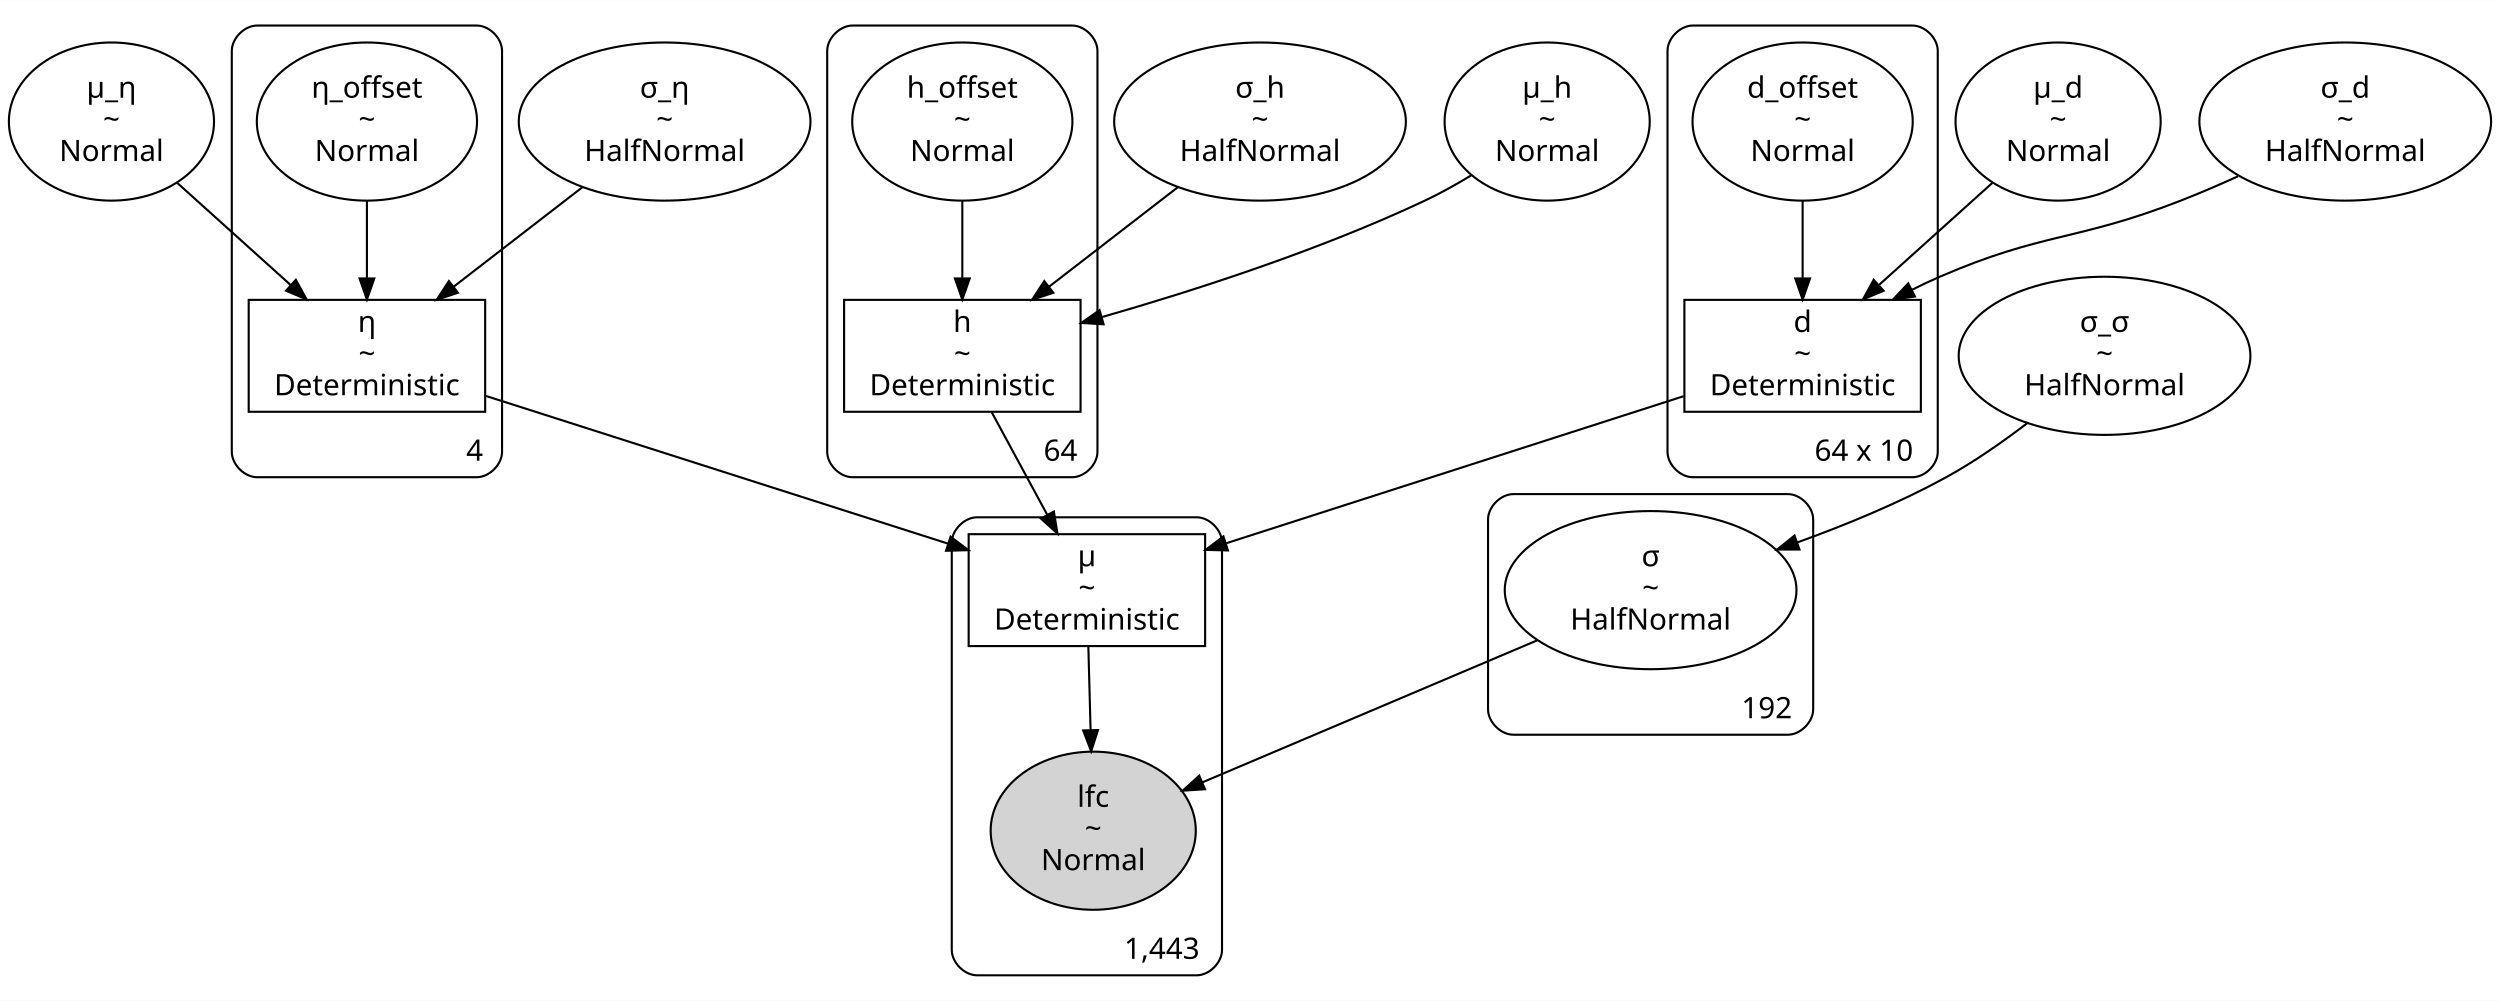
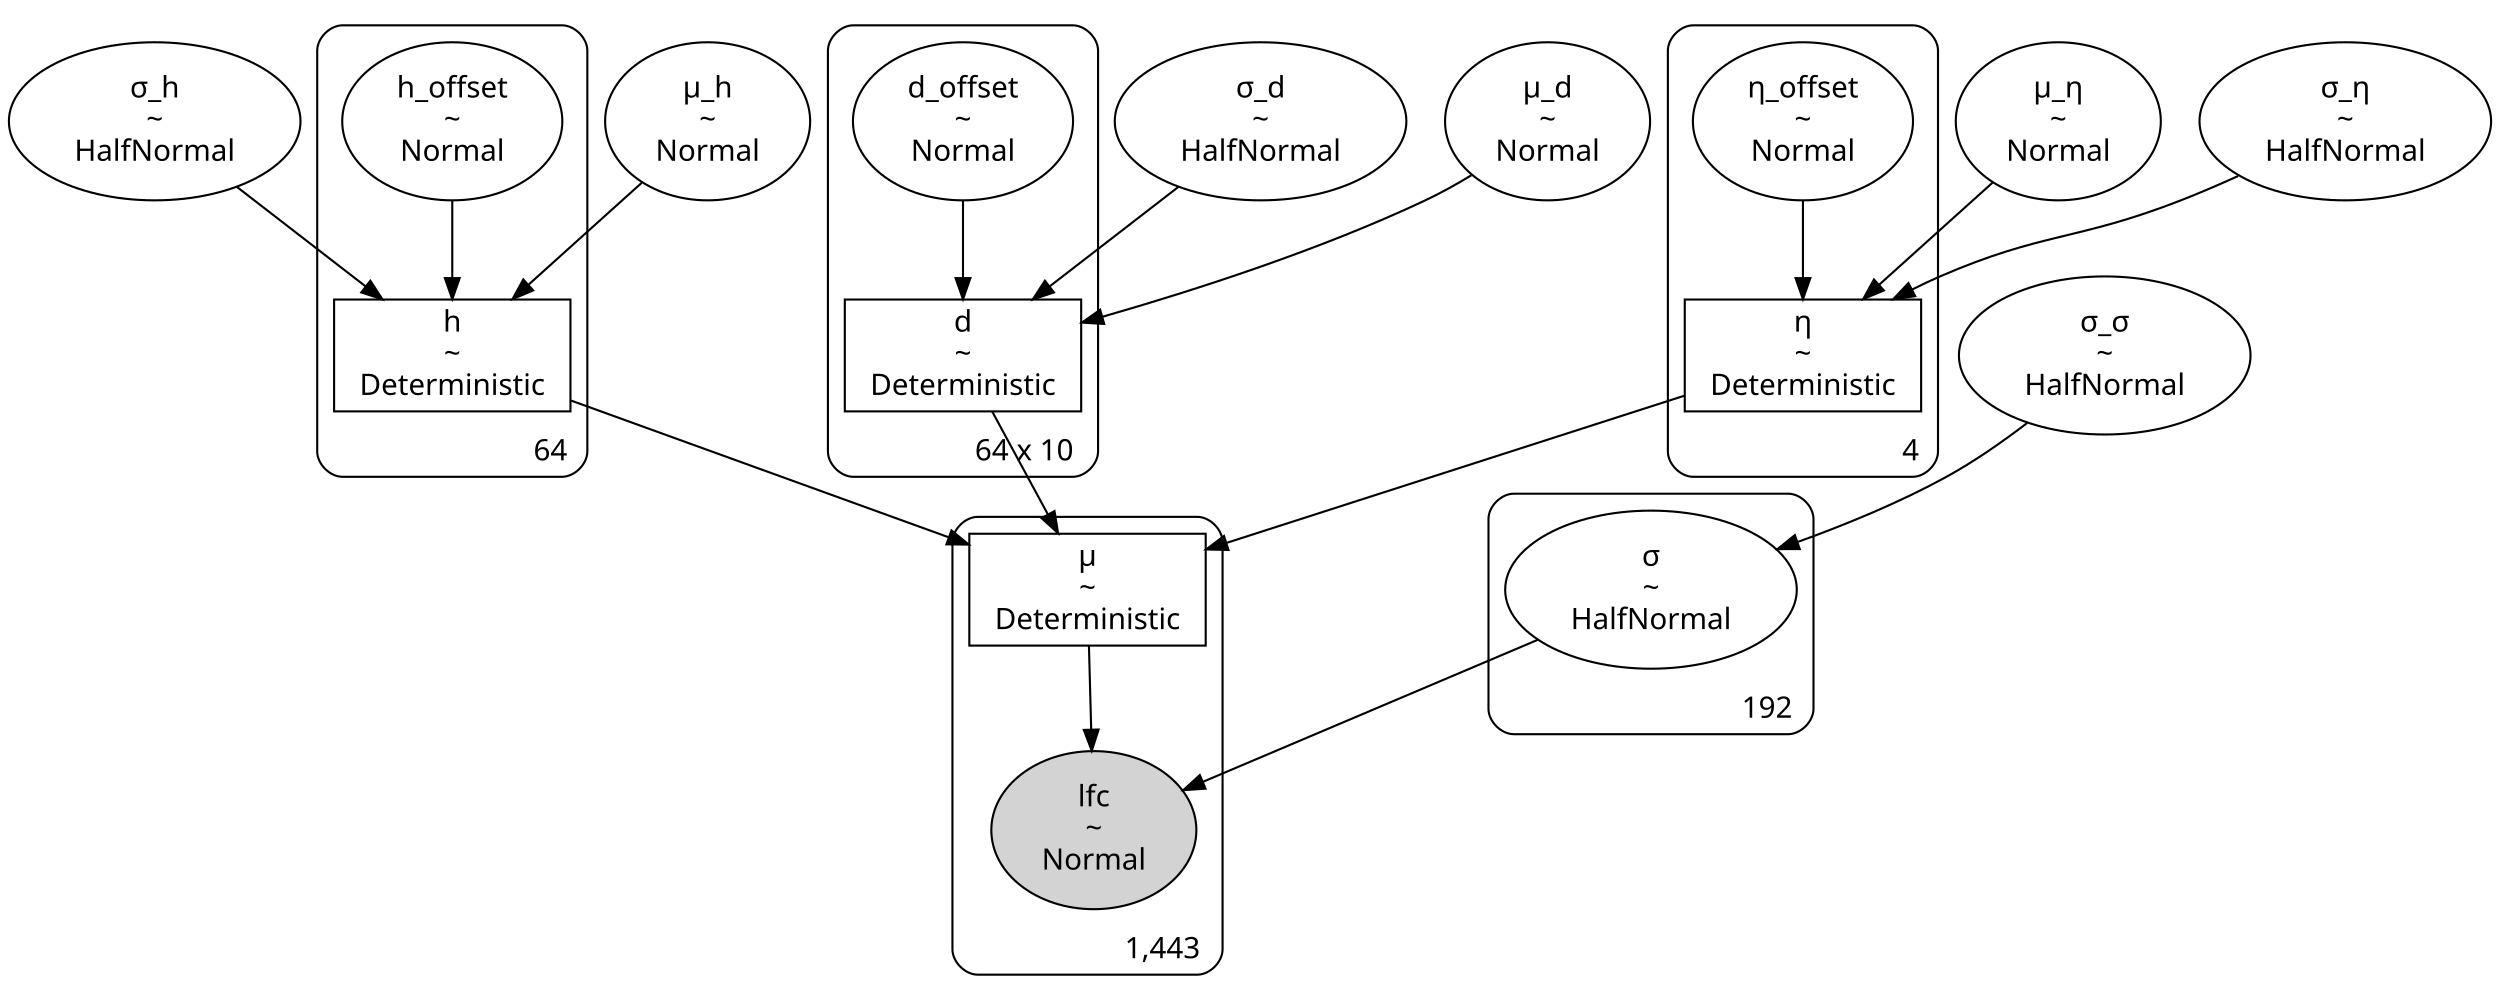
- <svg xmlns="http://www.w3.org/2000/svg" width="1184pt" height="474pt" viewBox="0.00 0.00 1184.09 473.84">
+ <svg xmlns="http://www.w3.org/2000/svg" width="1185pt" height="474pt" viewBox="0.00 0.00 1184.59 473.84">
  <g id="graph0" class="graph" transform="scale(1 1) rotate(0) translate(4 469.84)">
-     <polygon fill="white" stroke="transparent" points="-4,4 -4,-469.84 1180.09,-469.84 1180.09,4 -4,4" />
+     <polygon fill="white" stroke="transparent" points="-4,4 -4,-469.84 1180.59,-469.84 1180.59,4 -4,4" />
    <g id="clust1" class="cluster">
-       <path fill="none" stroke="black" d="M399.79,-243.91C399.79,-243.91 503.79,-243.91 503.79,-243.91 509.79,-243.91 515.79,-249.91 515.79,-255.91 515.79,-255.91 515.79,-445.84 515.79,-445.84 515.79,-451.84 509.79,-457.84 503.79,-457.84 503.79,-457.84 399.79,-457.84 399.79,-457.84 393.79,-457.84 387.79,-451.84 387.79,-445.84 387.79,-445.84 387.79,-255.91 387.79,-255.91 387.79,-249.91 393.79,-243.91 399.79,-243.91" />
-       <text text-anchor="middle" x="498.29" y="-251.71" font-family="Times-Roman" font-size="14.00">64</text>
+       <path fill="none" stroke="black" d="M158.3,-243.91C158.3,-243.91 262.3,-243.91 262.3,-243.91 268.3,-243.91 274.3,-249.91 274.3,-255.91 274.3,-255.91 274.3,-445.84 274.3,-445.84 274.3,-451.84 268.3,-457.84 262.3,-457.84 262.3,-457.84 158.3,-457.84 158.3,-457.84 152.3,-457.84 146.3,-451.84 146.3,-445.84 146.3,-445.84 146.3,-255.91 146.3,-255.91 146.3,-249.91 152.3,-243.91 158.3,-243.91" />
+       <text text-anchor="middle" x="256.8" y="-251.71" font-family="Times-Roman" font-size="14.00">64</text>
    </g>
    <g id="clust2" class="cluster">
-       <path fill="none" stroke="black" d="M797.79,-243.91C797.79,-243.91 901.79,-243.91 901.79,-243.91 907.79,-243.91 913.79,-249.91 913.79,-255.91 913.79,-255.91 913.79,-445.84 913.79,-445.84 913.79,-451.84 907.79,-457.84 901.79,-457.84 901.79,-457.84 797.79,-457.84 797.79,-457.84 791.79,-457.84 785.79,-451.84 785.79,-445.84 785.79,-445.84 785.79,-255.91 785.79,-255.91 785.79,-249.91 791.79,-243.91 797.79,-243.91" />
-       <text text-anchor="middle" x="878.79" y="-251.71" font-family="Times-Roman" font-size="14.00">64 x 10</text>
+       <path fill="none" stroke="black" d="M400.3,-243.91C400.3,-243.91 504.3,-243.91 504.3,-243.91 510.3,-243.91 516.3,-249.91 516.3,-255.91 516.3,-255.91 516.3,-445.84 516.3,-445.84 516.3,-451.84 510.3,-457.84 504.3,-457.84 504.3,-457.84 400.3,-457.84 400.3,-457.84 394.3,-457.84 388.3,-451.84 388.3,-445.84 388.3,-445.84 388.3,-255.91 388.3,-255.91 388.3,-249.91 394.3,-243.91 400.3,-243.91" />
+       <text text-anchor="middle" x="481.3" y="-251.71" font-family="Times-Roman" font-size="14.00">64 x 10</text>
    </g>
    <g id="clust3" class="cluster">
-       <path fill="none" stroke="black" d="M117.79,-243.91C117.79,-243.91 221.79,-243.91 221.79,-243.91 227.79,-243.91 233.79,-249.91 233.79,-255.91 233.79,-255.91 233.79,-445.84 233.79,-445.84 233.79,-451.84 227.79,-457.84 221.79,-457.84 221.79,-457.84 117.79,-457.84 117.79,-457.84 111.79,-457.84 105.79,-451.84 105.79,-445.84 105.79,-445.84 105.79,-255.91 105.79,-255.91 105.79,-249.91 111.79,-243.91 117.79,-243.91" />
-       <text text-anchor="middle" x="220.79" y="-251.71" font-family="Times-Roman" font-size="14.00">4</text>
+       <path fill="none" stroke="black" d="M798.3,-243.91C798.3,-243.91 902.3,-243.91 902.3,-243.91 908.3,-243.91 914.3,-249.91 914.3,-255.91 914.3,-255.91 914.3,-445.84 914.3,-445.84 914.3,-451.84 908.3,-457.84 902.3,-457.84 902.3,-457.84 798.3,-457.84 798.3,-457.84 792.3,-457.84 786.3,-451.84 786.3,-445.84 786.3,-445.84 786.3,-255.91 786.3,-255.91 786.3,-249.91 792.3,-243.91 798.3,-243.91" />
+       <text text-anchor="middle" x="901.3" y="-251.71" font-family="Times-Roman" font-size="14.00">4</text>
    </g>
    <g id="clust4" class="cluster">
-       <path fill="none" stroke="black" d="M458.79,-8C458.79,-8 562.79,-8 562.79,-8 568.79,-8 574.79,-14 574.79,-20 574.79,-20 574.79,-212.93 574.79,-212.93 574.79,-218.93 568.79,-224.93 562.79,-224.93 562.79,-224.93 458.79,-224.93 458.79,-224.93 452.79,-224.93 446.79,-218.93 446.79,-212.93 446.79,-212.93 446.79,-20 446.79,-20 446.79,-14 452.79,-8 458.79,-8" />
-       <text text-anchor="middle" x="546.29" y="-15.8" font-family="Times-Roman" font-size="14.00">1,443</text>
+       <path fill="none" stroke="black" d="M459.3,-8C459.3,-8 563.3,-8 563.3,-8 569.3,-8 575.3,-14 575.3,-20 575.3,-20 575.3,-212.93 575.3,-212.93 575.3,-218.93 569.3,-224.93 563.3,-224.93 563.3,-224.93 459.3,-224.93 459.3,-224.93 453.3,-224.93 447.3,-218.93 447.3,-212.93 447.3,-212.93 447.3,-20 447.3,-20 447.3,-14 453.3,-8 459.3,-8" />
+       <text text-anchor="middle" x="546.8" y="-15.8" font-family="Times-Roman" font-size="14.00">1,443</text>
    </g>
    <g id="clust5" class="cluster">
-       <path fill="none" stroke="black" d="M712.79,-121.95C712.79,-121.95 842.79,-121.95 842.79,-121.95 848.79,-121.95 854.79,-127.95 854.79,-133.95 854.79,-133.95 854.79,-223.91 854.79,-223.91 854.79,-229.91 848.79,-235.91 842.79,-235.91 842.79,-235.91 712.79,-235.91 712.79,-235.91 706.79,-235.91 700.79,-229.91 700.79,-223.91 700.79,-223.91 700.79,-133.95 700.79,-133.95 700.79,-127.95 706.79,-121.95 712.79,-121.95" />
-       <text text-anchor="middle" x="832.79" y="-129.75" font-family="Times-Roman" font-size="14.00">192</text>
+       <path fill="none" stroke="black" d="M713.3,-121.95C713.3,-121.95 843.3,-121.95 843.3,-121.95 849.3,-121.95 855.3,-127.95 855.3,-133.95 855.3,-133.95 855.3,-223.91 855.3,-223.91 855.3,-229.91 849.3,-235.91 843.3,-235.91 843.3,-235.91 713.3,-235.91 713.3,-235.91 707.3,-235.91 701.3,-229.91 701.3,-223.91 701.3,-223.91 701.3,-133.95 701.3,-133.95 701.3,-127.95 707.3,-121.95 713.3,-121.95" />
+       <text text-anchor="middle" x="833.3" y="-129.75" font-family="Times-Roman" font-size="14.00">192</text>
    </g>
    <g id="node1" class="node">
-       <ellipse fill="none" stroke="black" cx="48.79" cy="-412.36" rx="48.58" ry="37.45" />
-       <text text-anchor="middle" x="48.79" y="-423.66" font-family="Times-Roman" font-size="14.00">μ_η</text>
-       <text text-anchor="middle" x="48.79" y="-408.66" font-family="Times-Roman" font-size="14.00">~</text>
-       <text text-anchor="middle" x="48.79" y="-393.66" font-family="Times-Roman" font-size="14.00">Normal</text>
+       <ellipse fill="none" stroke="black" cx="69.3" cy="-412.36" rx="69.09" ry="37.45" />
+       <text text-anchor="middle" x="69.3" y="-423.66" font-family="Times-Roman" font-size="14.00">σ_h</text>
+       <text text-anchor="middle" x="69.3" y="-408.66" font-family="Times-Roman" font-size="14.00">~</text>
+       <text text-anchor="middle" x="69.3" y="-393.66" font-family="Times-Roman" font-size="14.00">HalfNormal</text>
+     </g>
+     <g id="node9" class="node">
+       <polygon fill="none" stroke="black" points="266.3,-327.91 154.3,-327.91 154.3,-274.91 266.3,-274.91 266.3,-327.91" />
+       <text text-anchor="middle" x="210.3" y="-312.71" font-family="Times-Roman" font-size="14.00">h</text>
+       <text text-anchor="middle" x="210.3" y="-297.71" font-family="Times-Roman" font-size="14.00">~</text>
+       <text text-anchor="middle" x="210.3" y="-282.71" font-family="Times-Roman" font-size="14.00">Deterministic</text>
+     </g>
+     <g id="edge1" class="edge">
+       <path fill="none" stroke="black" d="M108.2,-381.3C127.17,-366.64 149.99,-349 169.24,-334.13" />
+       <polygon fill="black" stroke="black" points="171.48,-336.82 177.25,-327.94 167.2,-331.28 171.48,-336.82" />
+     </g>
+     <g id="node2" class="node">
+       <ellipse fill="none" stroke="black" cx="993.3" cy="-301.41" rx="69.09" ry="37.45" />
+       <text text-anchor="middle" x="993.3" y="-312.71" font-family="Times-Roman" font-size="14.00">σ_σ</text>
+       <text text-anchor="middle" x="993.3" y="-297.71" font-family="Times-Roman" font-size="14.00">~</text>
+       <text text-anchor="middle" x="993.3" y="-282.71" font-family="Times-Roman" font-size="14.00">HalfNormal</text>
+     </g>
+     <g id="node16" class="node">
+       <ellipse fill="none" stroke="black" cx="778.3" cy="-190.43" rx="69.09" ry="37.45" />
+       <text text-anchor="middle" x="778.3" y="-201.73" font-family="Times-Roman" font-size="14.00">σ</text>
+       <text text-anchor="middle" x="778.3" y="-186.73" font-family="Times-Roman" font-size="14.00">~</text>
+       <text text-anchor="middle" x="778.3" y="-171.73" font-family="Times-Roman" font-size="14.00">HalfNormal</text>
+     </g>
+     <g id="edge13" class="edge">
+       <path fill="none" stroke="black" d="M956.58,-269.44C944.83,-260.45 931.44,-251.13 918.3,-243.91 896.3,-231.83 870.95,-221.39 847.91,-213.07" />
+       <polygon fill="black" stroke="black" points="848.79,-209.67 838.2,-209.64 846.46,-216.27 848.79,-209.67" />
+     </g>
+     <g id="node3" class="node">
+       <ellipse fill="none" stroke="black" cx="971.3" cy="-412.36" rx="48.58" ry="37.45" />
+       <text text-anchor="middle" x="971.3" y="-423.66" font-family="Times-Roman" font-size="14.00">μ_η</text>
+       <text text-anchor="middle" x="971.3" y="-408.66" font-family="Times-Roman" font-size="14.00">~</text>
+       <text text-anchor="middle" x="971.3" y="-393.66" font-family="Times-Roman" font-size="14.00">Normal</text>
+     </g>
+     <g id="node13" class="node">
+       <polygon fill="none" stroke="black" points="906.3,-327.91 794.3,-327.91 794.3,-274.91 906.3,-274.91 906.3,-327.91" />
+       <text text-anchor="middle" x="850.3" y="-312.71" font-family="Times-Roman" font-size="14.00">η</text>
+       <text text-anchor="middle" x="850.3" y="-297.71" font-family="Times-Roman" font-size="14.00">~</text>
+       <text text-anchor="middle" x="850.3" y="-282.71" font-family="Times-Roman" font-size="14.00">Deterministic</text>
+     </g>
+     <g id="edge9" class="edge">
+       <path fill="none" stroke="black" d="M940.14,-383.3C923.74,-368.54 903.55,-350.36 886.47,-334.98" />
+       <polygon fill="black" stroke="black" points="888.64,-332.22 878.86,-328.13 883.95,-337.42 888.64,-332.22" />
+     </g>
+     <g id="node4" class="node">
+       <ellipse fill="none" stroke="black" cx="593.3" cy="-412.36" rx="69.09" ry="37.45" />
+       <text text-anchor="middle" x="593.3" y="-423.66" font-family="Times-Roman" font-size="14.00">σ_d</text>
+       <text text-anchor="middle" x="593.3" y="-408.66" font-family="Times-Roman" font-size="14.00">~</text>
+       <text text-anchor="middle" x="593.3" y="-393.66" font-family="Times-Roman" font-size="14.00">HalfNormal</text>
+     </g>
+     <g id="node11" class="node">
+       <polygon fill="none" stroke="black" points="508.3,-327.91 396.3,-327.91 396.3,-274.91 508.3,-274.91 508.3,-327.91" />
+       <text text-anchor="middle" x="452.3" y="-312.71" font-family="Times-Roman" font-size="14.00">d</text>
+       <text text-anchor="middle" x="452.3" y="-297.71" font-family="Times-Roman" font-size="14.00">~</text>
+       <text text-anchor="middle" x="452.3" y="-282.71" font-family="Times-Roman" font-size="14.00">Deterministic</text>
+     </g>
+     <g id="edge6" class="edge">
+       <path fill="none" stroke="black" d="M554.39,-381.3C535.42,-366.64 512.6,-349 493.35,-334.13" />
+       <polygon fill="black" stroke="black" points="495.39,-331.28 485.34,-327.94 491.11,-336.82 495.39,-331.28" />
+     </g>
+     <g id="node5" class="node">
+       <ellipse fill="none" stroke="black" cx="729.3" cy="-412.36" rx="48.58" ry="37.45" />
+       <text text-anchor="middle" x="729.3" y="-423.66" font-family="Times-Roman" font-size="14.00">μ_d</text>
+       <text text-anchor="middle" x="729.3" y="-408.66" font-family="Times-Roman" font-size="14.00">~</text>
+       <text text-anchor="middle" x="729.3" y="-393.66" font-family="Times-Roman" font-size="14.00">Normal</text>
+     </g>
+     <g id="edge5" class="edge">
+       <path fill="none" stroke="black" d="M693.24,-386.82C686.14,-382.52 678.61,-378.33 671.3,-374.88 621.79,-351.55 562.73,-332.47 518.42,-319.76" />
+       <polygon fill="black" stroke="black" points="519.21,-316.34 508.63,-316.98 517.3,-323.08 519.21,-316.34" />
+     </g>
+     <g id="node6" class="node">
+       <ellipse fill="none" stroke="black" cx="1107.3" cy="-412.36" rx="69.09" ry="37.45" />
+       <text text-anchor="middle" x="1107.3" y="-423.66" font-family="Times-Roman" font-size="14.00">σ_η</text>
+       <text text-anchor="middle" x="1107.3" y="-408.66" font-family="Times-Roman" font-size="14.00">~</text>
+       <text text-anchor="middle" x="1107.3" y="-393.66" font-family="Times-Roman" font-size="14.00">HalfNormal</text>
+     </g>
+     <g id="edge7" class="edge">
+       <path fill="none" stroke="black" d="M1056.53,-386.45C1047.54,-382.37 1038.21,-378.36 1029.3,-374.88 979.79,-355.59 964.05,-360 915.3,-338.88 910.93,-336.99 906.47,-334.89 902.04,-332.67" />
+       <polygon fill="black" stroke="black" points="903.51,-329.5 893.02,-328.01 900.29,-335.71 903.51,-329.5" />
+     </g>
+     <g id="node7" class="node">
+       <ellipse fill="none" stroke="black" cx="331.3" cy="-412.36" rx="48.58" ry="37.45" />
+       <text text-anchor="middle" x="331.3" y="-423.66" font-family="Times-Roman" font-size="14.00">μ_h</text>
+       <text text-anchor="middle" x="331.3" y="-408.66" font-family="Times-Roman" font-size="14.00">~</text>
+       <text text-anchor="middle" x="331.3" y="-393.66" font-family="Times-Roman" font-size="14.00">Normal</text>
+     </g>
+     <g id="edge3" class="edge">
+       <path fill="none" stroke="black" d="M300.14,-383.3C283.74,-368.54 263.55,-350.36 246.47,-334.98" />
+       <polygon fill="black" stroke="black" points="248.64,-332.22 238.86,-328.13 243.95,-337.42 248.64,-332.22" />
+     </g>
+     <g id="node8" class="node">
+       <ellipse fill="none" stroke="black" cx="210.3" cy="-412.36" rx="52.15" ry="37.45" />
+       <text text-anchor="middle" x="210.3" y="-423.66" font-family="Times-Roman" font-size="14.00">h_offset</text>
+       <text text-anchor="middle" x="210.3" y="-408.66" font-family="Times-Roman" font-size="14.00">~</text>
+       <text text-anchor="middle" x="210.3" y="-393.66" font-family="Times-Roman" font-size="14.00">Normal</text>
+     </g>
+     <g id="edge2" class="edge">
+       <path fill="none" stroke="black" d="M210.3,-374.78C210.3,-363.04 210.3,-350.05 210.3,-338.36" />
+       <polygon fill="black" stroke="black" points="213.8,-338.06 210.3,-328.06 206.8,-338.06 213.8,-338.06" />
+     </g>
+     <g id="node14" class="node">
+       <polygon fill="none" stroke="black" points="567.3,-216.93 455.3,-216.93 455.3,-163.93 567.3,-163.93 567.3,-216.93" />
+       <text text-anchor="middle" x="511.3" y="-201.73" font-family="Times-Roman" font-size="14.00">μ</text>
+       <text text-anchor="middle" x="511.3" y="-186.73" font-family="Times-Roman" font-size="14.00">~</text>
+       <text text-anchor="middle" x="511.3" y="-171.73" font-family="Times-Roman" font-size="14.00">Deterministic</text>
+     </g>
+     <g id="edge12" class="edge">
+       <path fill="none" stroke="black" d="M266.56,-280.04C317.26,-261.68 391.83,-234.68 445.32,-215.32" />
+       <polygon fill="black" stroke="black" points="446.84,-218.49 455.05,-211.79 444.46,-211.91 446.84,-218.49" />
+     </g>
+     <g id="node10" class="node">
+       <ellipse fill="none" stroke="black" cx="452.3" cy="-412.36" rx="52.15" ry="37.45" />
+       <text text-anchor="middle" x="452.3" y="-423.66" font-family="Times-Roman" font-size="14.00">d_offset</text>
+       <text text-anchor="middle" x="452.3" y="-408.66" font-family="Times-Roman" font-size="14.00">~</text>
+       <text text-anchor="middle" x="452.3" y="-393.66" font-family="Times-Roman" font-size="14.00">Normal</text>
+     </g>
+     <g id="edge4" class="edge">
+       <path fill="none" stroke="black" d="M452.3,-374.78C452.3,-363.04 452.3,-350.05 452.3,-338.36" />
+       <polygon fill="black" stroke="black" points="455.8,-338.06 452.3,-328.06 448.8,-338.06 455.8,-338.06" />
+     </g>
+     <g id="edge10" class="edge">
+       <path fill="none" stroke="black" d="M466.13,-274.86C473.99,-260.34 483.94,-241.97 492.49,-226.16" />
+       <polygon fill="black" stroke="black" points="495.66,-227.66 497.35,-217.2 489.51,-224.33 495.66,-227.66" />
    </g>
    <g id="node12" class="node">
-       <polygon fill="none" stroke="black" points="225.79,-327.91 113.79,-327.91 113.79,-274.91 225.79,-274.91 225.79,-327.91" />
-       <text text-anchor="middle" x="169.79" y="-312.71" font-family="Times-Roman" font-size="14.00">η</text>
-       <text text-anchor="middle" x="169.79" y="-297.71" font-family="Times-Roman" font-size="14.00">~</text>
-       <text text-anchor="middle" x="169.79" y="-282.71" font-family="Times-Roman" font-size="14.00">Deterministic</text>
+       <ellipse fill="none" stroke="black" cx="850.3" cy="-412.36" rx="52.15" ry="37.45" />
+       <text text-anchor="middle" x="850.3" y="-423.66" font-family="Times-Roman" font-size="14.00">η_offset</text>
+       <text text-anchor="middle" x="850.3" y="-408.66" font-family="Times-Roman" font-size="14.00">~</text>
+       <text text-anchor="middle" x="850.3" y="-393.66" font-family="Times-Roman" font-size="14.00">Normal</text>
    </g>
-     <g id="edge7" class="edge">
-       <path fill="none" stroke="black" d="M79.95,-383.3C96.35,-368.54 116.53,-350.36 133.62,-334.98" />
-       <polygon fill="black" stroke="black" points="136.13,-337.42 141.22,-328.13 131.45,-332.22 136.13,-337.42" />
+     <g id="edge8" class="edge">
+       <path fill="none" stroke="black" d="M850.3,-374.78C850.3,-363.04 850.3,-350.05 850.3,-338.36" />
+       <polygon fill="black" stroke="black" points="853.8,-338.06 850.3,-328.06 846.8,-338.06 853.8,-338.06" />
    </g>
-     <g id="node2" class="node">
-       <ellipse fill="none" stroke="black" cx="992.79" cy="-301.41" rx="69.09" ry="37.45" />
-       <text text-anchor="middle" x="992.79" y="-312.71" font-family="Times-Roman" font-size="14.00">σ_σ</text>
-       <text text-anchor="middle" x="992.79" y="-297.71" font-family="Times-Roman" font-size="14.00">~</text>
-       <text text-anchor="middle" x="992.79" y="-282.71" font-family="Times-Roman" font-size="14.00">HalfNormal</text>
-     </g>
-     <g id="node16" class="node">
-       <ellipse fill="none" stroke="black" cx="777.79" cy="-190.43" rx="69.09" ry="37.45" />
-       <text text-anchor="middle" x="777.79" y="-201.73" font-family="Times-Roman" font-size="14.00">σ</text>
-       <text text-anchor="middle" x="777.79" y="-186.73" font-family="Times-Roman" font-size="14.00">~</text>
-       <text text-anchor="middle" x="777.79" y="-171.73" font-family="Times-Roman" font-size="14.00">HalfNormal</text>
-     </g>
-     <g id="edge13" class="edge">
-       <path fill="none" stroke="black" d="M956.07,-269.44C944.32,-260.45 930.94,-251.13 917.79,-243.91 895.79,-231.83 870.44,-221.39 847.4,-213.07" />
-       <polygon fill="black" stroke="black" points="848.29,-209.67 837.69,-209.64 845.95,-216.27 848.29,-209.67" />
-     </g>
-     <g id="node3" class="node">
-       <ellipse fill="none" stroke="black" cx="592.79" cy="-412.36" rx="69.09" ry="37.45" />
-       <text text-anchor="middle" x="592.79" y="-423.66" font-family="Times-Roman" font-size="14.00">σ_h</text>
-       <text text-anchor="middle" x="592.79" y="-408.66" font-family="Times-Roman" font-size="14.00">~</text>
-       <text text-anchor="middle" x="592.79" y="-393.66" font-family="Times-Roman" font-size="14.00">HalfNormal</text>
-     </g>
-     <g id="node8" class="node">
-       <polygon fill="none" stroke="black" points="507.79,-327.91 395.79,-327.91 395.79,-274.91 507.79,-274.91 507.79,-327.91" />
-       <text text-anchor="middle" x="451.79" y="-312.71" font-family="Times-Roman" font-size="14.00">h</text>
-       <text text-anchor="middle" x="451.79" y="-297.71" font-family="Times-Roman" font-size="14.00">~</text>
-       <text text-anchor="middle" x="451.79" y="-282.71" font-family="Times-Roman" font-size="14.00">Deterministic</text>
-     </g>
-     <g id="edge2" class="edge">
-       <path fill="none" stroke="black" d="M553.89,-381.3C534.92,-366.64 512.09,-349 492.84,-334.13" />
-       <polygon fill="black" stroke="black" points="494.89,-331.28 484.83,-327.94 490.61,-336.82 494.89,-331.28" />
-     </g>
-     <g id="node4" class="node">
-       <ellipse fill="none" stroke="black" cx="970.79" cy="-412.36" rx="48.58" ry="37.45" />
-       <text text-anchor="middle" x="970.79" y="-423.66" font-family="Times-Roman" font-size="14.00">μ_d</text>
-       <text text-anchor="middle" x="970.79" y="-408.66" font-family="Times-Roman" font-size="14.00">~</text>
-       <text text-anchor="middle" x="970.79" y="-393.66" font-family="Times-Roman" font-size="14.00">Normal</text>
-     </g>
-     <g id="node10" class="node">
-       <polygon fill="none" stroke="black" points="905.79,-327.91 793.79,-327.91 793.79,-274.91 905.79,-274.91 905.79,-327.91" />
-       <text text-anchor="middle" x="849.79" y="-312.71" font-family="Times-Roman" font-size="14.00">d</text>
-       <text text-anchor="middle" x="849.79" y="-297.71" font-family="Times-Roman" font-size="14.00">~</text>
-       <text text-anchor="middle" x="849.79" y="-282.71" font-family="Times-Roman" font-size="14.00">Deterministic</text>
-     </g>
-     <g id="edge4" class="edge">
-       <path fill="none" stroke="black" d="M939.63,-383.3C923.23,-368.54 903.05,-350.36 885.96,-334.98" />
-       <polygon fill="black" stroke="black" points="888.13,-332.22 878.36,-328.13 883.45,-337.42 888.13,-332.22" />
-     </g>
-     <g id="node5" class="node">
-       <ellipse fill="none" stroke="black" cx="1106.79" cy="-412.36" rx="69.09" ry="37.45" />
-       <text text-anchor="middle" x="1106.79" y="-423.66" font-family="Times-Roman" font-size="14.00">σ_d</text>
-       <text text-anchor="middle" x="1106.79" y="-408.66" font-family="Times-Roman" font-size="14.00">~</text>
-       <text text-anchor="middle" x="1106.79" y="-393.66" font-family="Times-Roman" font-size="14.00">HalfNormal</text>
-     </g>
-     <g id="edge6" class="edge">
-       <path fill="none" stroke="black" d="M1056.02,-386.45C1047.04,-382.37 1037.7,-378.36 1028.79,-374.88 979.28,-355.59 963.55,-360 914.79,-338.88 910.42,-336.99 905.96,-334.89 901.53,-332.67" />
-       <polygon fill="black" stroke="black" points="903.01,-329.5 892.52,-328.01 899.79,-335.71 903.01,-329.5" />
-     </g>
-     <g id="node6" class="node">
-       <ellipse fill="none" stroke="black" cx="728.79" cy="-412.36" rx="48.58" ry="37.45" />
-       <text text-anchor="middle" x="728.79" y="-423.66" font-family="Times-Roman" font-size="14.00">μ_h</text>
-       <text text-anchor="middle" x="728.79" y="-408.66" font-family="Times-Roman" font-size="14.00">~</text>
-       <text text-anchor="middle" x="728.79" y="-393.66" font-family="Times-Roman" font-size="14.00">Normal</text>
-     </g>
-     <g id="edge1" class="edge">
-       <path fill="none" stroke="black" d="M692.73,-386.82C685.63,-382.52 678.11,-378.33 670.79,-374.88 621.28,-351.55 562.22,-332.47 517.92,-319.76" />
-       <polygon fill="black" stroke="black" points="518.7,-316.34 508.13,-316.98 516.79,-323.08 518.7,-316.34" />
-     </g>
-     <g id="node7" class="node">
-       <ellipse fill="none" stroke="black" cx="310.79" cy="-412.36" rx="69.09" ry="37.45" />
-       <text text-anchor="middle" x="310.79" y="-423.66" font-family="Times-Roman" font-size="14.00">σ_η</text>
-       <text text-anchor="middle" x="310.79" y="-408.66" font-family="Times-Roman" font-size="14.00">~</text>
-       <text text-anchor="middle" x="310.79" y="-393.66" font-family="Times-Roman" font-size="14.00">HalfNormal</text>
-     </g>
-     <g id="edge9" class="edge">
-       <path fill="none" stroke="black" d="M271.89,-381.3C252.92,-366.64 230.09,-349 210.84,-334.13" />
-       <polygon fill="black" stroke="black" points="212.89,-331.28 202.83,-327.94 208.61,-336.82 212.89,-331.28" />
+     <g id="edge11" class="edge">
+       <path fill="none" stroke="black" d="M793.94,-282.29C734.34,-263.13 640.39,-232.93 577.35,-212.66" />
+       <polygon fill="black" stroke="black" points="578.1,-209.23 567.51,-209.5 575.96,-215.89 578.1,-209.23" />
    </g>
    <g id="node15" class="node">
-       <polygon fill="none" stroke="black" points="566.79,-216.93 454.79,-216.93 454.79,-163.93 566.79,-163.93 566.79,-216.93" />
-       <text text-anchor="middle" x="510.79" y="-201.73" font-family="Times-Roman" font-size="14.00">μ</text>
-       <text text-anchor="middle" x="510.79" y="-186.73" font-family="Times-Roman" font-size="14.00">~</text>
-       <text text-anchor="middle" x="510.79" y="-171.73" font-family="Times-Roman" font-size="14.00">Deterministic</text>
+       <ellipse fill="lightgrey" stroke="black" cx="514.3" cy="-76.48" rx="48.58" ry="37.45" />
+       <text text-anchor="middle" x="514.3" y="-87.78" font-family="Times-Roman" font-size="14.00">lfc</text>
+       <text text-anchor="middle" x="514.3" y="-72.78" font-family="Times-Roman" font-size="14.00">~</text>
+       <text text-anchor="middle" x="514.3" y="-57.78" font-family="Times-Roman" font-size="14.00">Normal</text>
    </g>
-     <g id="edge11" class="edge">
-       <path fill="none" stroke="black" d="M465.62,-274.86C473.48,-260.34 483.43,-241.97 491.99,-226.16" />
-       <polygon fill="black" stroke="black" points="495.16,-227.66 496.84,-217.2 489,-224.33 495.16,-227.66" />
-     </g>
-     <g id="node9" class="node">
-       <ellipse fill="none" stroke="black" cx="451.79" cy="-412.36" rx="52.15" ry="37.45" />
-       <text text-anchor="middle" x="451.79" y="-423.66" font-family="Times-Roman" font-size="14.00">h_offset</text>
-       <text text-anchor="middle" x="451.79" y="-408.66" font-family="Times-Roman" font-size="14.00">~</text>
-       <text text-anchor="middle" x="451.79" y="-393.66" font-family="Times-Roman" font-size="14.00">Normal</text>
-     </g>
-     <g id="edge3" class="edge">
-       <path fill="none" stroke="black" d="M451.79,-374.78C451.79,-363.04 451.79,-350.05 451.79,-338.36" />
-       <polygon fill="black" stroke="black" points="455.29,-338.06 451.79,-328.06 448.29,-338.06 455.29,-338.06" />
-     </g>
-     <g id="edge10" class="edge">
-       <path fill="none" stroke="black" d="M793.43,-282.29C733.83,-263.13 639.88,-232.93 576.84,-212.66" />
-       <polygon fill="black" stroke="black" points="577.59,-209.23 567,-209.5 575.45,-215.89 577.59,-209.23" />
-     </g>
-     <g id="node11" class="node">
-       <ellipse fill="none" stroke="black" cx="849.79" cy="-412.36" rx="52.15" ry="37.45" />
-       <text text-anchor="middle" x="849.79" y="-423.66" font-family="Times-Roman" font-size="14.00">d_offset</text>
-       <text text-anchor="middle" x="849.79" y="-408.66" font-family="Times-Roman" font-size="14.00">~</text>
-       <text text-anchor="middle" x="849.79" y="-393.66" font-family="Times-Roman" font-size="14.00">Normal</text>
-     </g>
-     <g id="edge5" class="edge">
-       <path fill="none" stroke="black" d="M849.79,-374.78C849.79,-363.04 849.79,-350.05 849.79,-338.36" />
-       <polygon fill="black" stroke="black" points="853.29,-338.06 849.79,-328.06 846.29,-338.06 853.29,-338.06" />
-     </g>
-     <g id="edge12" class="edge">
-       <path fill="none" stroke="black" d="M226.1,-282.41C286.29,-263.18 381.61,-232.71 445.15,-212.41" />
-       <polygon fill="black" stroke="black" points="446.22,-215.74 454.68,-209.36 444.09,-209.07 446.22,-215.74" />
-     </g>
-     <g id="node13" class="node">
-       <ellipse fill="none" stroke="black" cx="169.79" cy="-412.36" rx="52.15" ry="37.45" />
-       <text text-anchor="middle" x="169.79" y="-423.66" font-family="Times-Roman" font-size="14.00">η_offset</text>
-       <text text-anchor="middle" x="169.79" y="-408.66" font-family="Times-Roman" font-size="14.00">~</text>
-       <text text-anchor="middle" x="169.79" y="-393.66" font-family="Times-Roman" font-size="14.00">Normal</text>
-     </g>
-     <g id="edge8" class="edge">
-       <path fill="none" stroke="black" d="M169.79,-374.78C169.79,-363.04 169.79,-350.05 169.79,-338.36" />
-       <polygon fill="black" stroke="black" points="173.29,-338.06 169.79,-328.06 166.29,-338.06 173.29,-338.06" />
-     </g>
-     <g id="node14" class="node">
-       <ellipse fill="lightgrey" stroke="black" cx="513.79" cy="-76.48" rx="48.58" ry="37.45" />
-       <text text-anchor="middle" x="513.79" y="-87.78" font-family="Times-Roman" font-size="14.00">lfc</text>
-       <text text-anchor="middle" x="513.79" y="-72.78" font-family="Times-Roman" font-size="14.00">~</text>
-       <text text-anchor="middle" x="513.79" y="-57.78" font-family="Times-Roman" font-size="14.00">Normal</text>
+     <g id="edge14" class="edge">
+       <path fill="none" stroke="black" d="M511.98,-163.75C512.3,-152.02 512.68,-137.75 513.04,-124.22" />
+       <polygon fill="black" stroke="black" points="516.55,-124.16 513.32,-114.07 509.55,-123.98 516.55,-124.16" />
    </g>
    <g id="edge15" class="edge">
-       <path fill="none" stroke="black" d="M511.48,-163.75C511.79,-152.02 512.18,-137.75 512.54,-124.22" />
-       <polygon fill="black" stroke="black" points="516.04,-124.16 512.81,-114.07 509.04,-123.98 516.04,-124.16" />
-     </g>
-     <g id="edge14" class="edge">
-       <path fill="none" stroke="black" d="M724.05,-166.64C677.74,-147 611.32,-118.84 565.59,-99.44" />
-       <polygon fill="black" stroke="black" points="566.73,-96.13 556.16,-95.44 564,-102.57 566.73,-96.13" />
+       <path fill="none" stroke="black" d="M724.55,-166.64C678.25,-147 611.83,-118.84 566.1,-99.44" />
+       <polygon fill="black" stroke="black" points="567.24,-96.13 556.67,-95.44 564.51,-102.57 567.24,-96.13" />
    </g>
  </g>
</svg>
